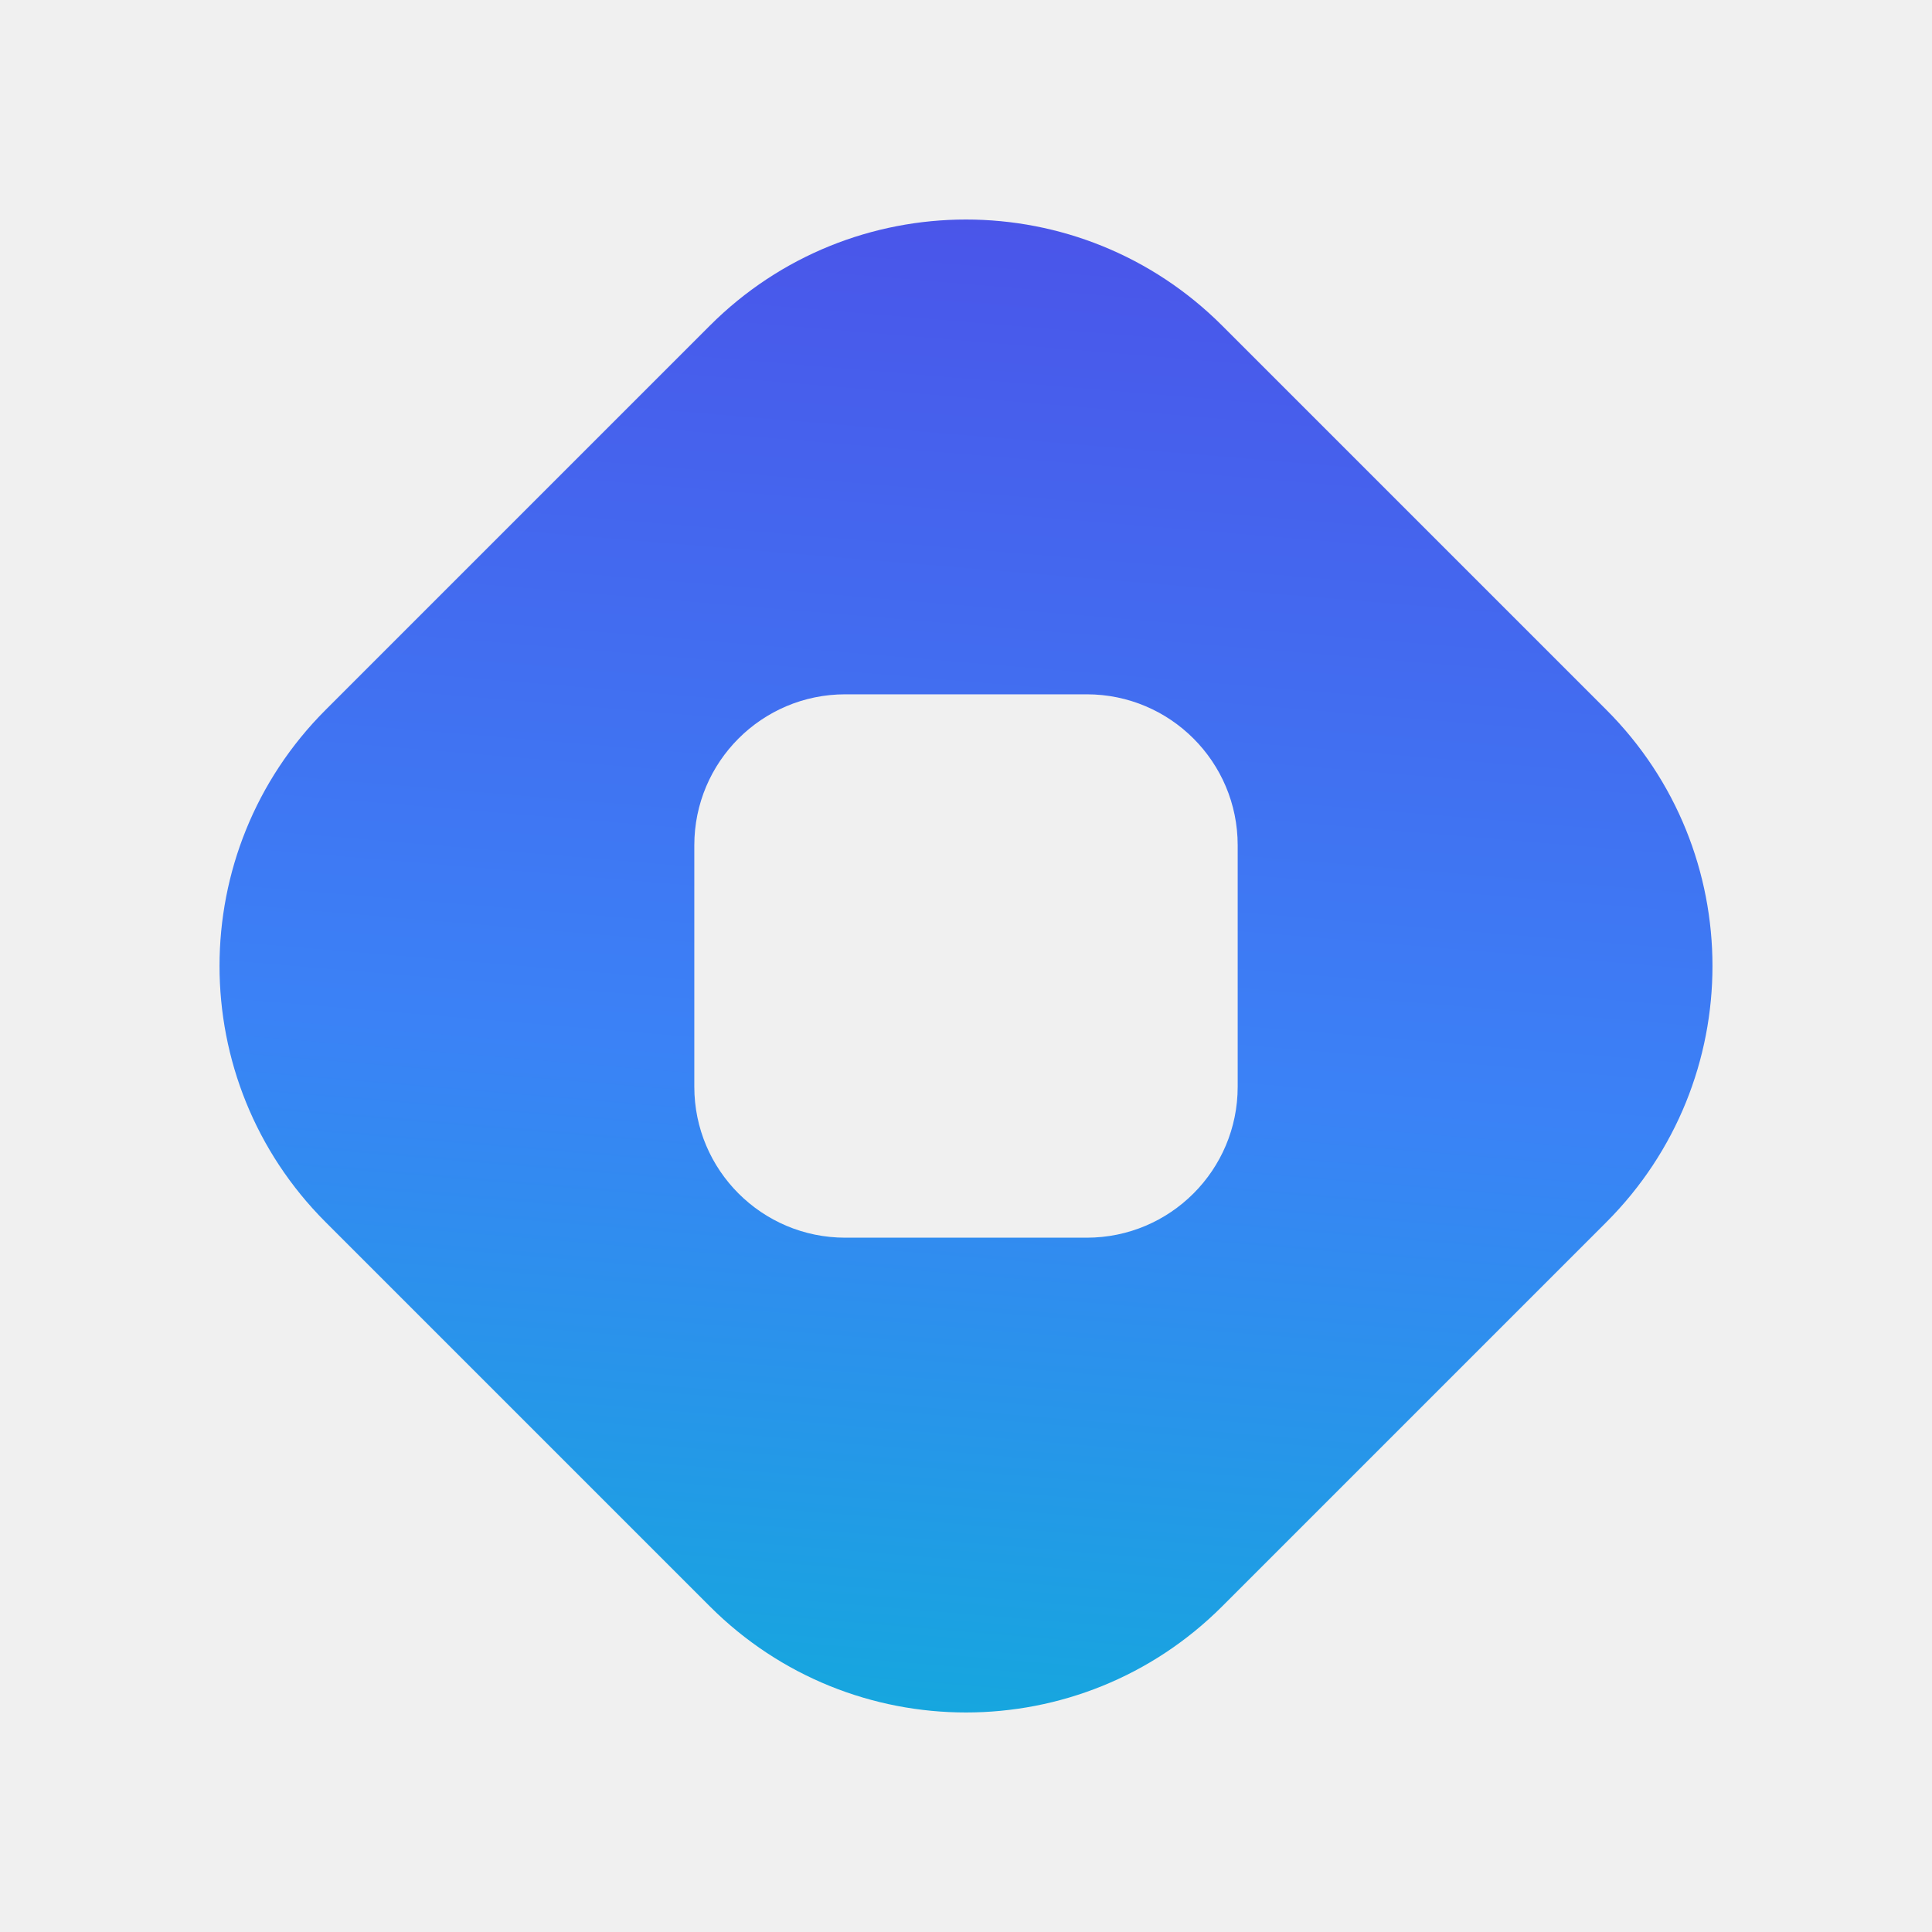
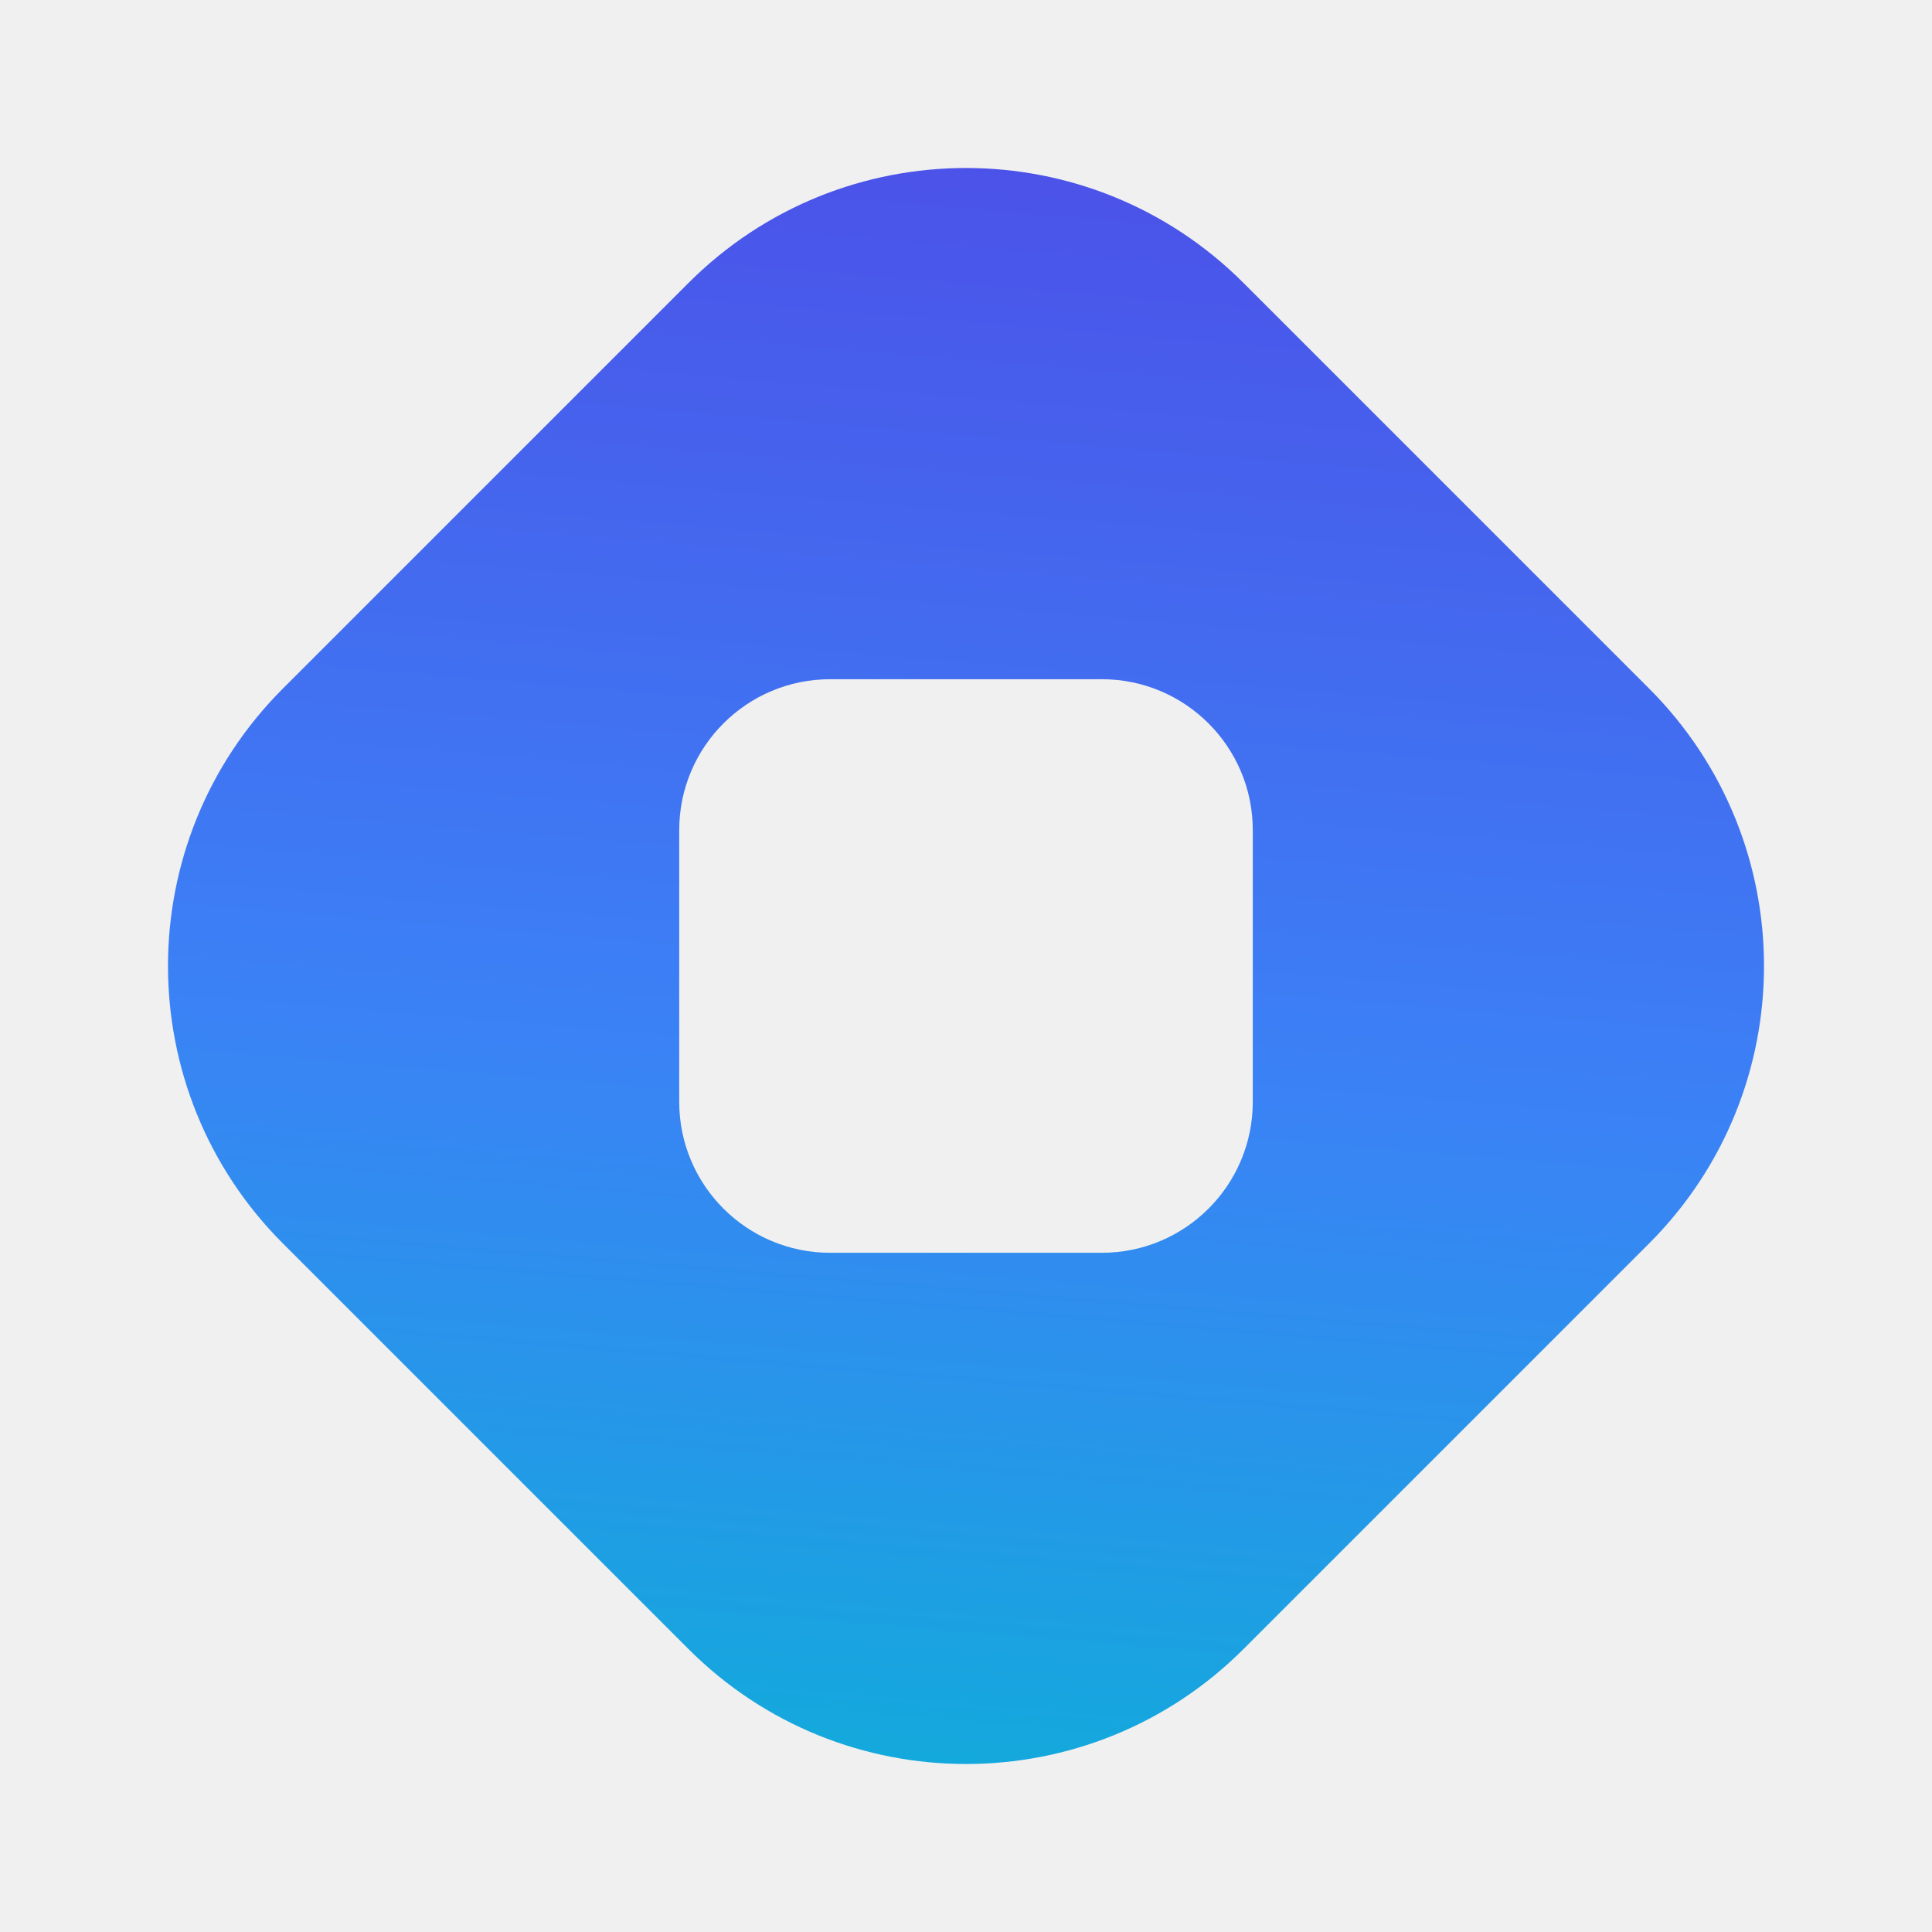
<svg xmlns="http://www.w3.org/2000/svg" width="64" height="64" viewBox="0 0 64 64" fill="none">
  <defs>
    <linearGradient id="qnp_grad_pl" x1="10" y1="6" x2="54" y2="58" gradientUnits="userSpaceOnUse">
      <stop stop-color="#4F46E5" />
      <stop offset="0.55" stop-color="#3B82F6" />
      <stop offset="1" stop-color="#06B6D4" />
    </linearGradient>
    <mask id="qnp_hole_pl">
      <rect width="64" height="64" fill="white" />
-       <rect x="23" y="23" width="18" height="18" rx="5" transform="rotate(45 32 32)" fill="black" />
+       <rect x="22.5" y="22.5" width="19" height="19" rx="5" transform="rotate(45 32 32)" fill="black" />
    </mask>
  </defs>
-   <rect x="11" y="11" width="42" height="42" rx="12" transform="rotate(45 32 32)" fill="url(#qnp_grad_pl)" mask="url(#qnp_hole_pl)" />
+   <rect x="9.5" y="9.5" width="45" height="45" rx="13" transform="rotate(45 32 32)" fill="url(#qnp_grad_pl)" mask="url(#qnp_hole_pl)" />
</svg>
